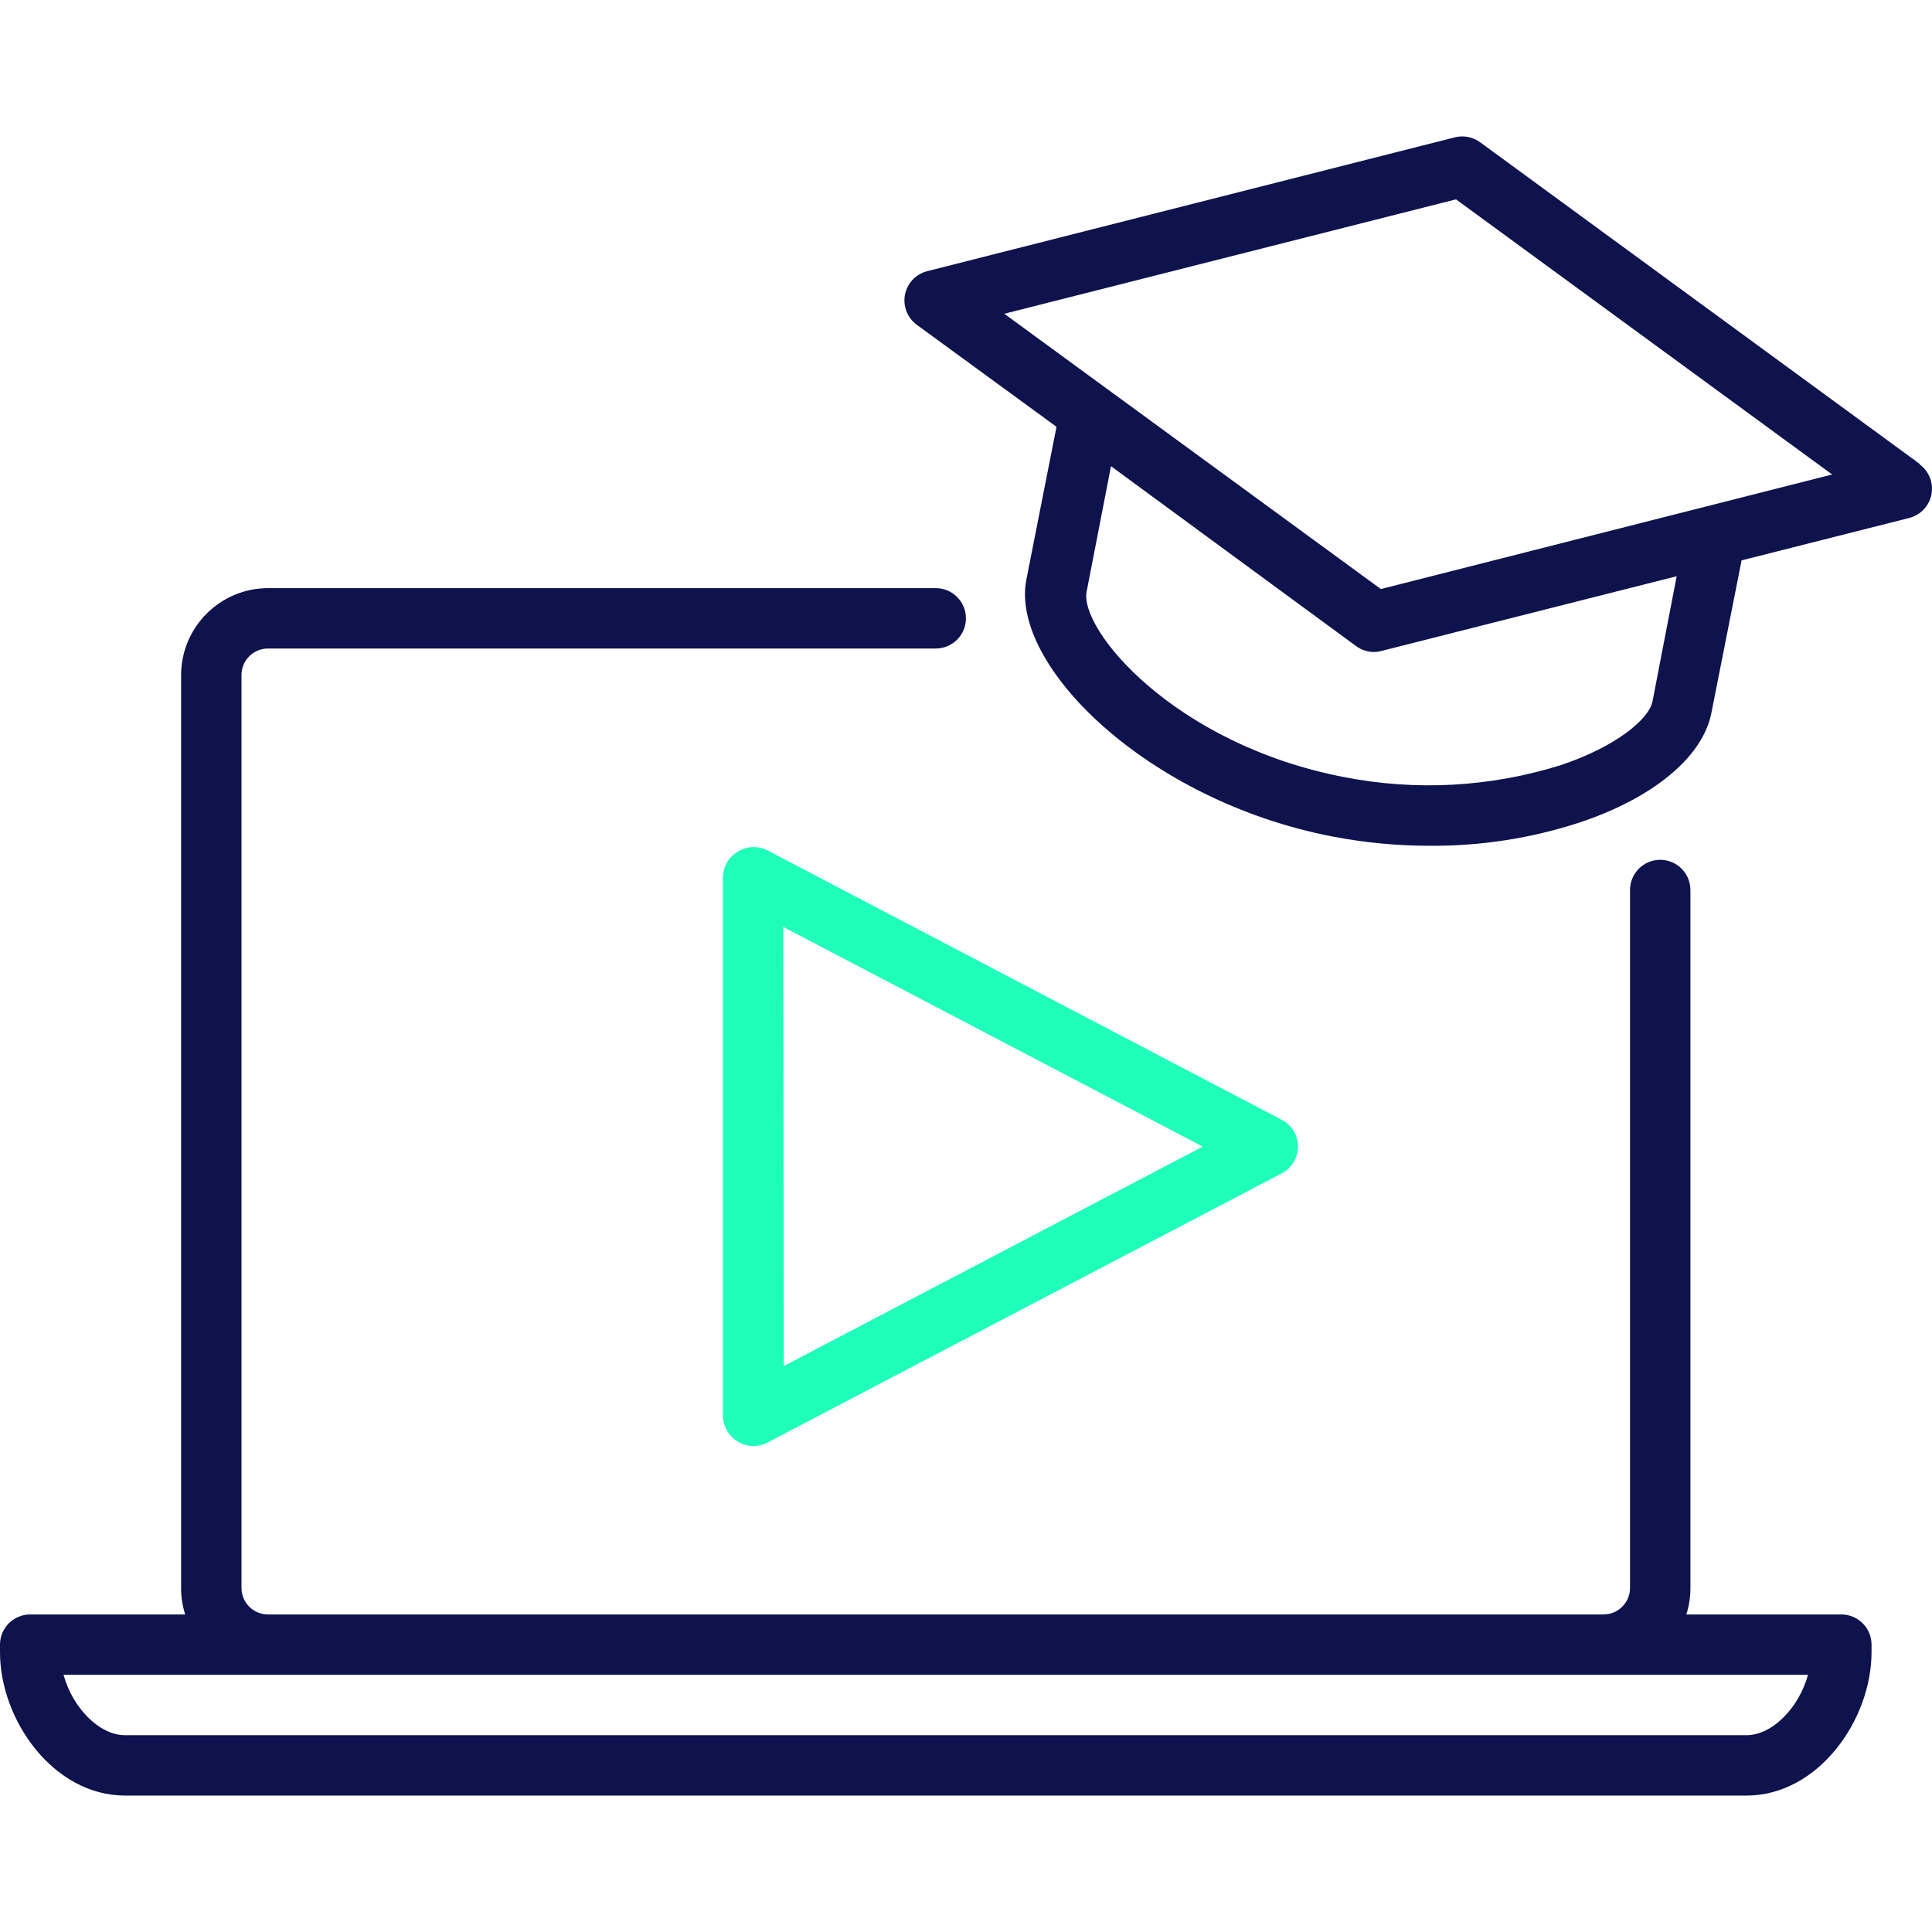
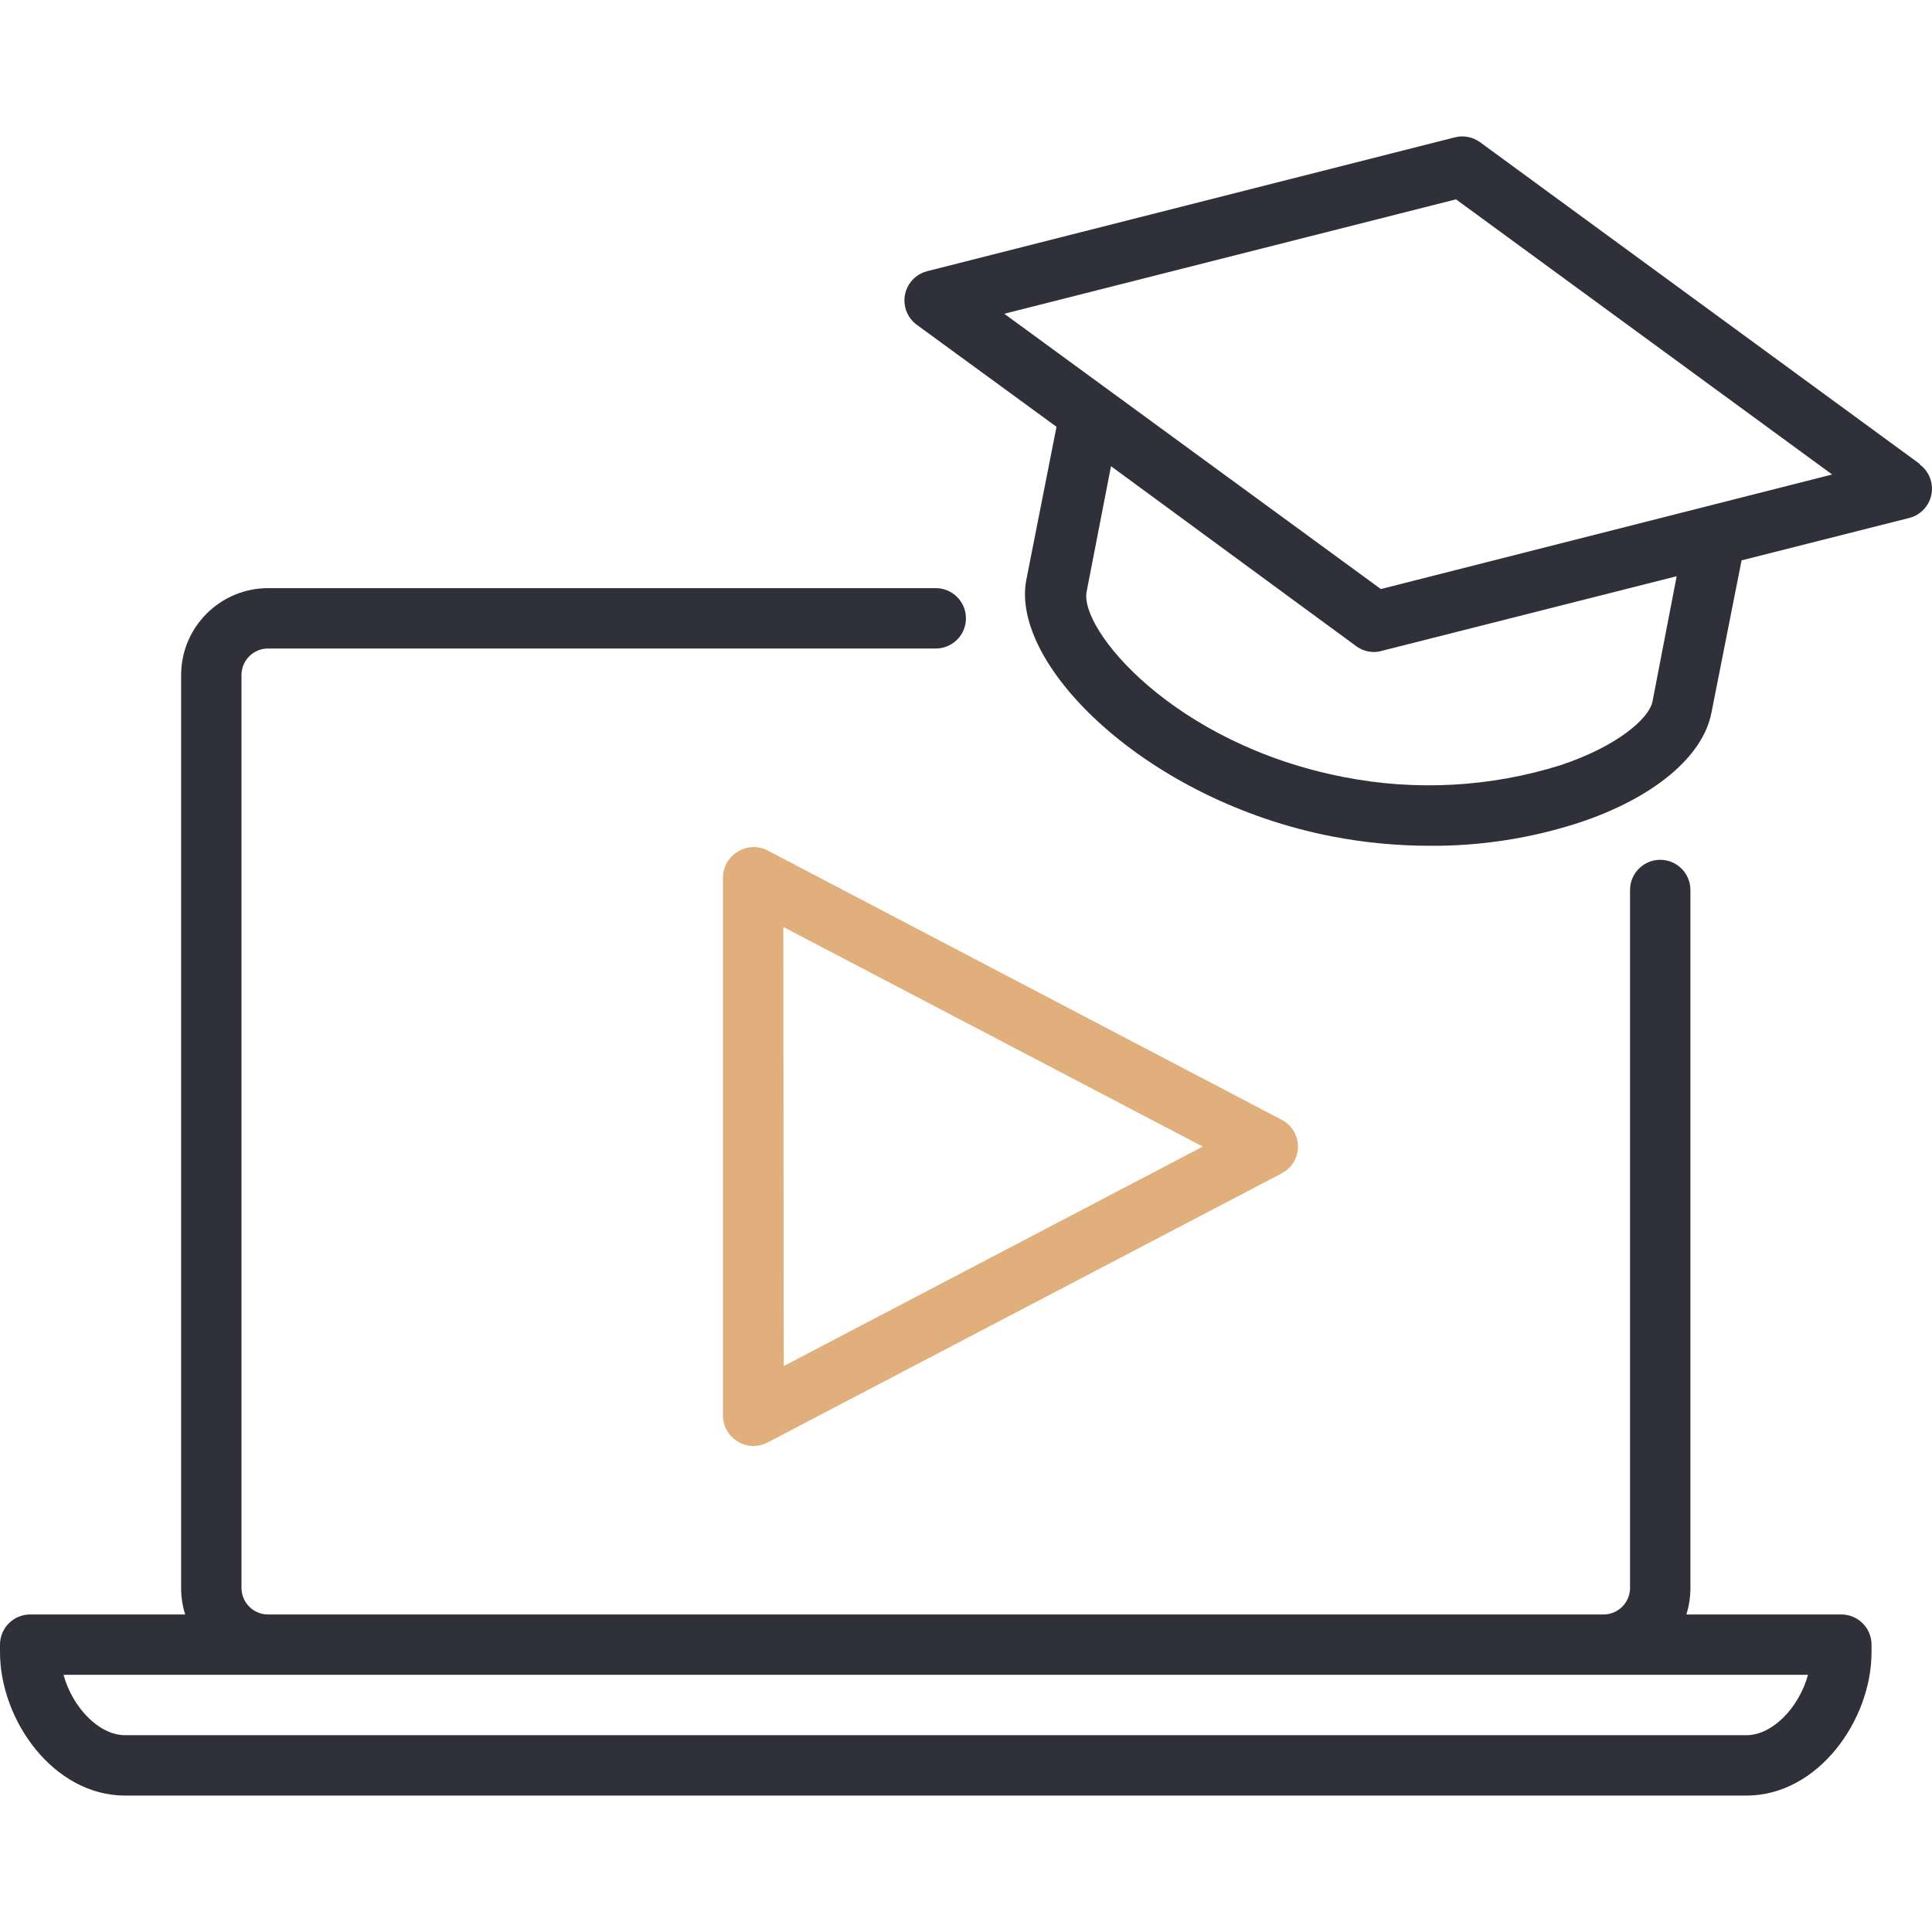
<svg xmlns="http://www.w3.org/2000/svg" id="Capa_1" enable-background="new 0 0 536.32 536.32" height="512" viewBox="0 0 536.32 536.32" width="512">
  <g>
-     <path fill="#0e124d" d="m532.857 128.744-121.965-89.243c-2.01-1.48-4.575-1.987-6.997-1.383l-146.517 37.164c-4.485 1.143-7.194 5.705-6.051 10.189.479 1.88 1.596 3.536 3.16 4.684l38.797 28.323-8.38 42.484c-4.567 23.714 33.518 61.255 84.843 71.226 9.002 1.738 18.149 2.608 27.317 2.598 14.055.088 28.033-2.091 41.395-6.452 20.53-6.829 34.23-18.226 36.619-30.418l8.38-42.359 46.548-11.773c4.485-1.143 7.194-5.705 6.051-10.189-.479-1.88-1.596-3.536-3.16-4.684zm-74.118 65.947c-.964 4.902-10.055 12.569-25.516 17.723-19.522 6.111-40.265 7.235-60.333 3.268-47.135-9.176-73.447-41.06-71.226-51.534l6.746-34.733 68.042 49.942c1.433 1.056 3.164 1.628 4.944 1.634.709.005 1.415-.094 2.095-.293l81.952-20.739zm-75.416-31.172-104.535-76.422 125.4-31.759 104.409 76.38z" />
-     <path fill="#1FFFBC" d="m204.88 236.379c-2.564 1.48-4.157 4.204-4.19 7.165v149.491c.033 2.961 1.626 5.684 4.19 7.165 1.26.779 2.709 1.199 4.19 1.215 1.354.012 2.691-.304 3.896-.922l142.872-74.788c4.096-2.155 5.669-7.222 3.514-11.317-.789-1.5-2.015-2.725-3.514-3.514l-142.746-74.788c-2.6-1.343-5.713-1.232-8.212.293zm12.57 20.949 116.434 60.961-116.308 60.919z" />
-     <path fill="#0e124d" d="m511.154 448.173h-43.029c.745-2.344 1.126-4.789 1.131-7.248v-193.862c0-4.628-3.752-8.38-8.38-8.38s-8.38 3.752-8.38 8.38v193.861c-.069 4.072-3.426 7.317-7.498 7.248-.001 0-.001 0-.002 0h-370.46c-4.072.07-7.43-3.174-7.5-7.246 0-.001 0-.001 0-.002v-253.65c.069-4.072 3.426-7.317 7.498-7.248h.002 185.23c4.628 0 8.38-3.752 8.38-8.38s-3.752-8.38-8.38-8.38h-185.23c-13.319-.046-24.167 10.689-24.259 24.007v253.65c.005 2.46.386 4.904 1.131 7.248h-43.028c-4.628 0-8.38 3.752-8.38 8.38v2.095c0 18.854 14.832 39.803 34.733 39.803h450.067c19.901 0 34.733-20.949 34.733-39.803v-2.095c0-4.626-3.752-8.378-8.379-8.378zm-26.354 33.518h-450.067c-7.248 0-14.622-7.709-17.094-16.759h484.255c-2.472 9.05-9.846 16.759-17.094 16.759z" />
+     <path fill="#30303b" d="m532.857 128.744-121.965-89.243c-2.01-1.48-4.575-1.987-6.997-1.383l-146.517 37.164c-4.485 1.143-7.194 5.705-6.051 10.189.479 1.88 1.596 3.536 3.16 4.684l38.797 28.323-8.38 42.484c-4.567 23.714 33.518 61.255 84.843 71.226 9.002 1.738 18.149 2.608 27.317 2.598 14.055.088 28.033-2.091 41.395-6.452 20.53-6.829 34.23-18.226 36.619-30.418l8.38-42.359 46.548-11.773c4.485-1.143 7.194-5.705 6.051-10.189-.479-1.88-1.596-3.536-3.16-4.684zm-74.118 65.947c-.964 4.902-10.055 12.569-25.516 17.723-19.522 6.111-40.265 7.235-60.333 3.268-47.135-9.176-73.447-41.06-71.226-51.534l6.746-34.733 68.042 49.942c1.433 1.056 3.164 1.628 4.944 1.634.709.005 1.415-.094 2.095-.293l81.952-20.739zm-75.416-31.172-104.535-76.422 125.4-31.759 104.409 76.38z" />
+     <path fill="#e0af7c" d="m204.88 236.379c-2.564 1.48-4.157 4.204-4.19 7.165v149.491c.033 2.961 1.626 5.684 4.19 7.165 1.26.779 2.709 1.199 4.19 1.215 1.354.012 2.691-.304 3.896-.922l142.872-74.788c4.096-2.155 5.669-7.222 3.514-11.317-.789-1.5-2.015-2.725-3.514-3.514l-142.746-74.788c-2.6-1.343-5.713-1.232-8.212.293zm12.57 20.949 116.434 60.961-116.308 60.919z" />
+     <path fill="#30303b" d="m511.154 448.173h-43.029c.745-2.344 1.126-4.789 1.131-7.248v-193.862c0-4.628-3.752-8.38-8.38-8.38s-8.38 3.752-8.38 8.38v193.861c-.069 4.072-3.426 7.317-7.498 7.248-.001 0-.001 0-.002 0h-370.46c-4.072.07-7.43-3.174-7.5-7.246 0-.001 0-.001 0-.002v-253.65c.069-4.072 3.426-7.317 7.498-7.248h.002 185.23c4.628 0 8.38-3.752 8.38-8.38s-3.752-8.38-8.38-8.38h-185.23c-13.319-.046-24.167 10.689-24.259 24.007v253.65c.005 2.46.386 4.904 1.131 7.248h-43.028c-4.628 0-8.38 3.752-8.38 8.38v2.095c0 18.854 14.832 39.803 34.733 39.803h450.067c19.901 0 34.733-20.949 34.733-39.803v-2.095c0-4.626-3.752-8.378-8.379-8.378zm-26.354 33.518h-450.067c-7.248 0-14.622-7.709-17.094-16.759h484.255c-2.472 9.05-9.846 16.759-17.094 16.759z" />
  </g>
</svg>
